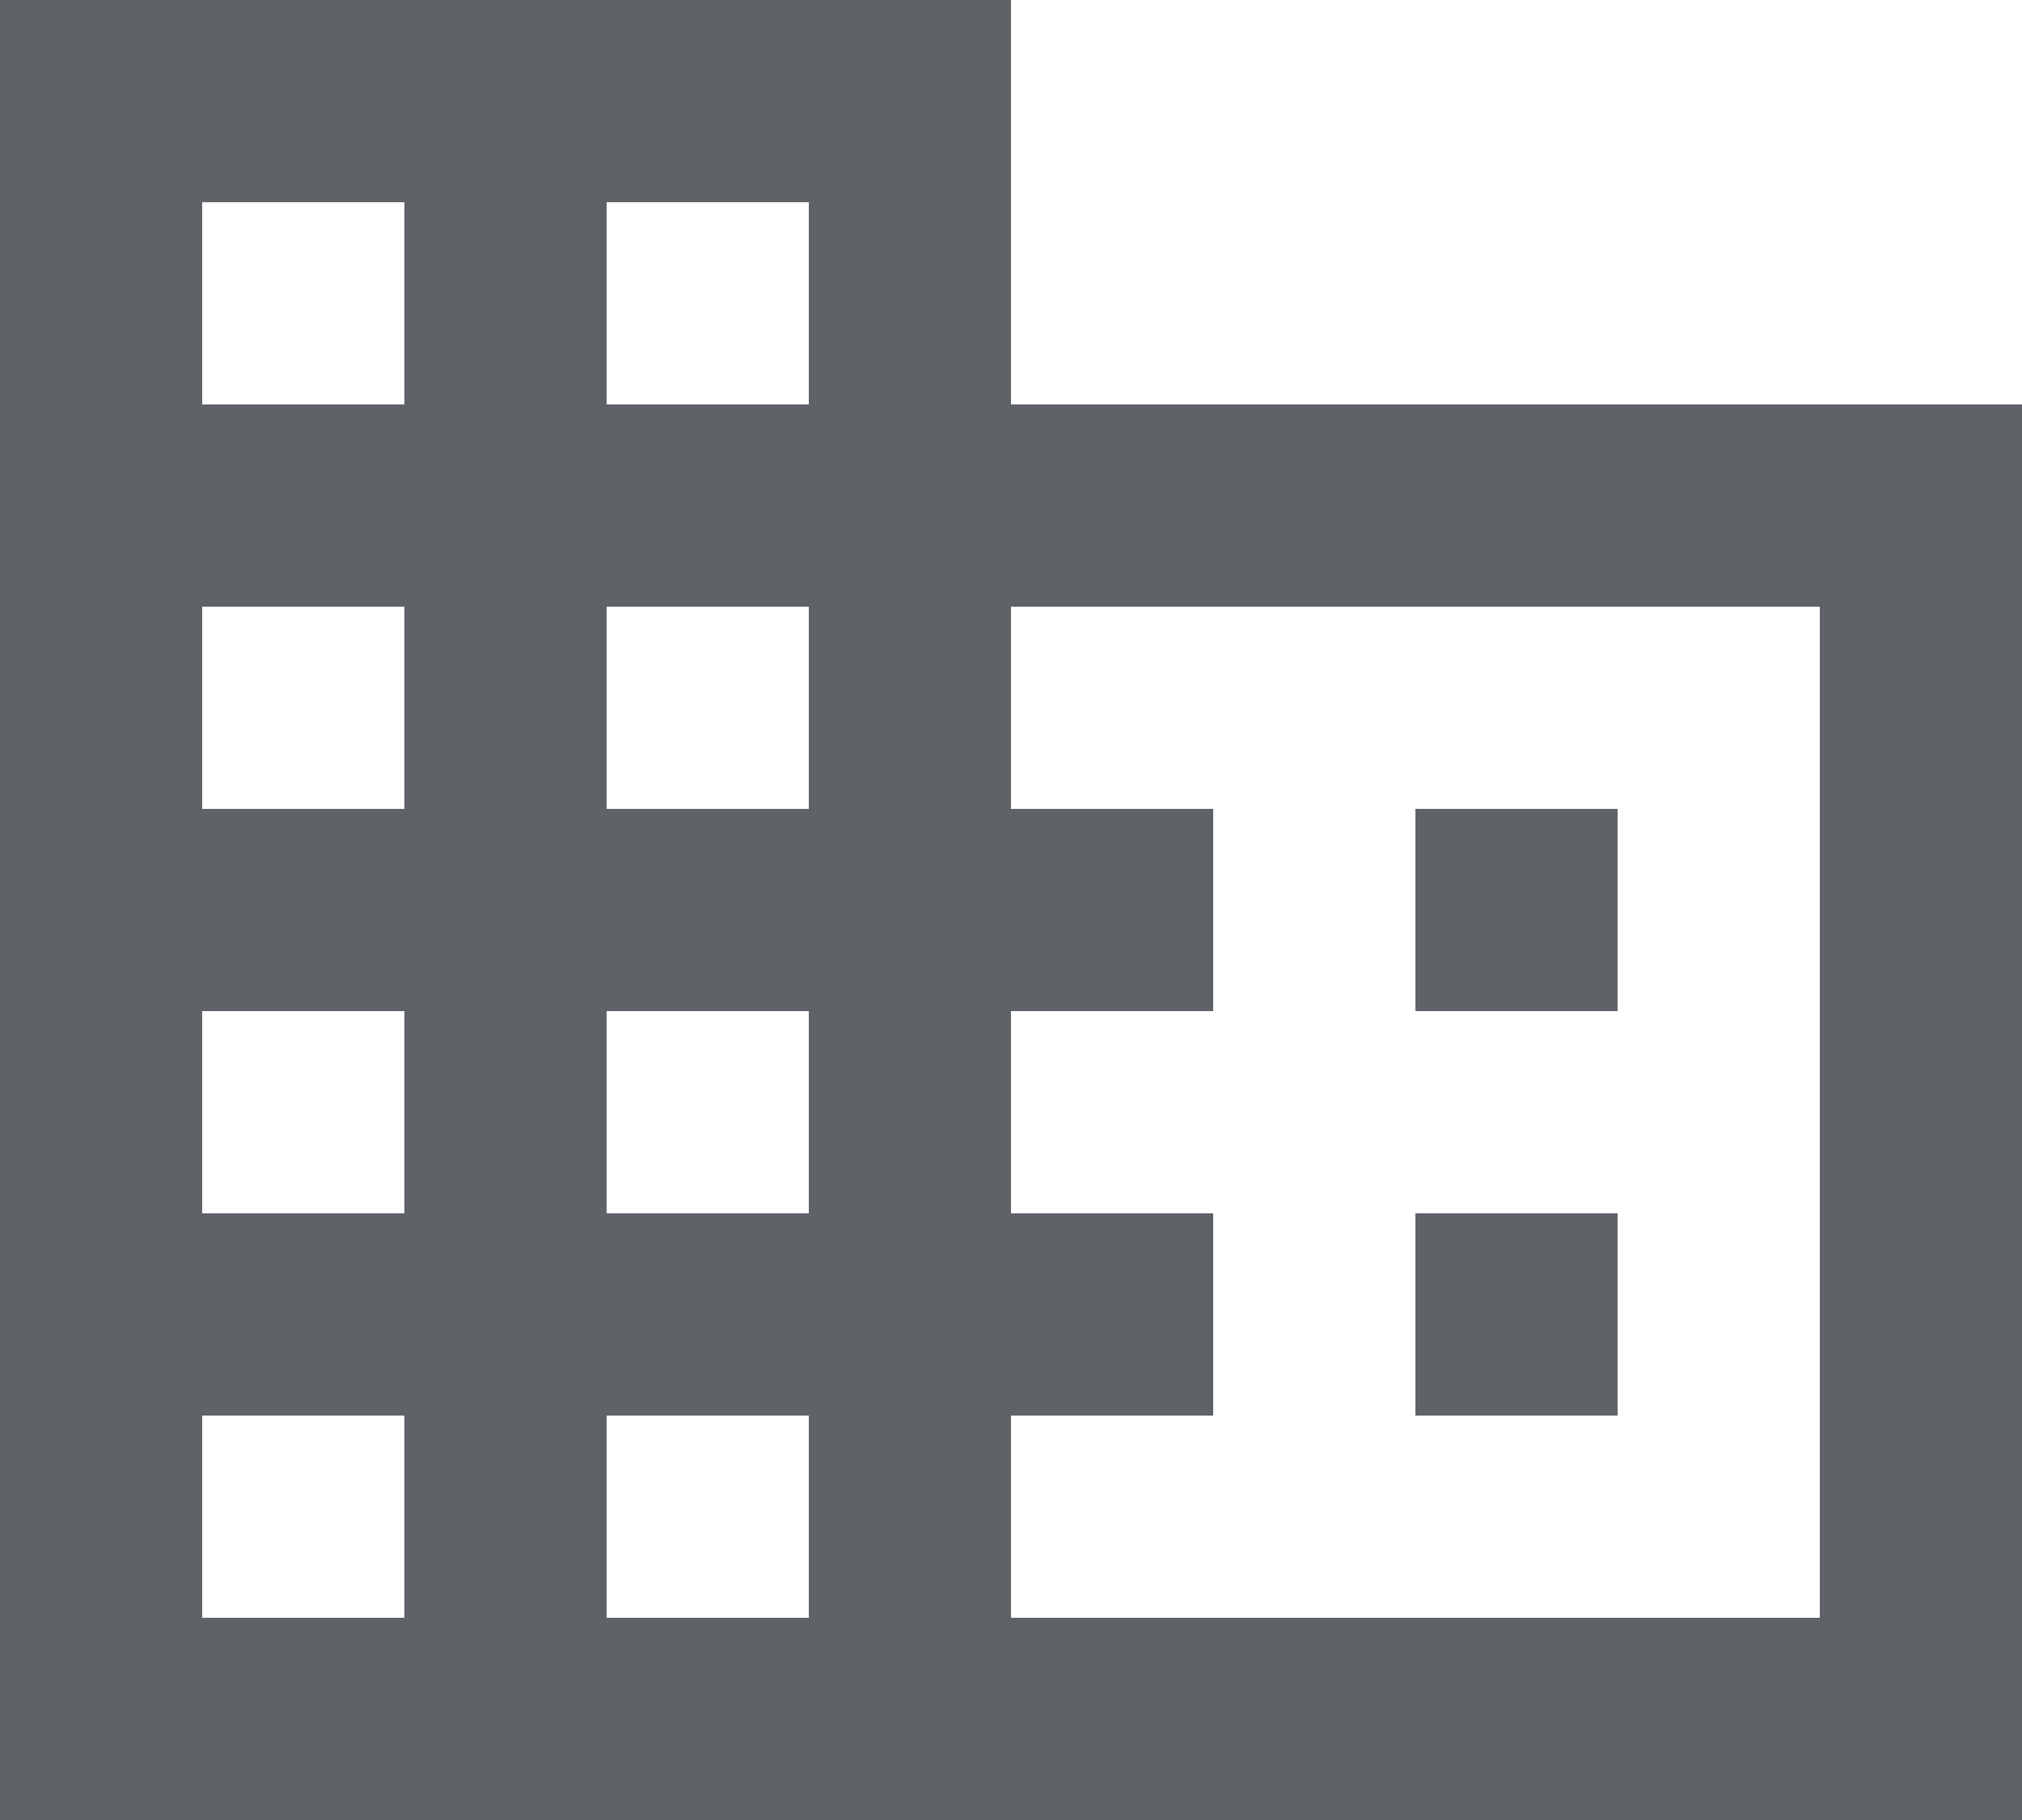
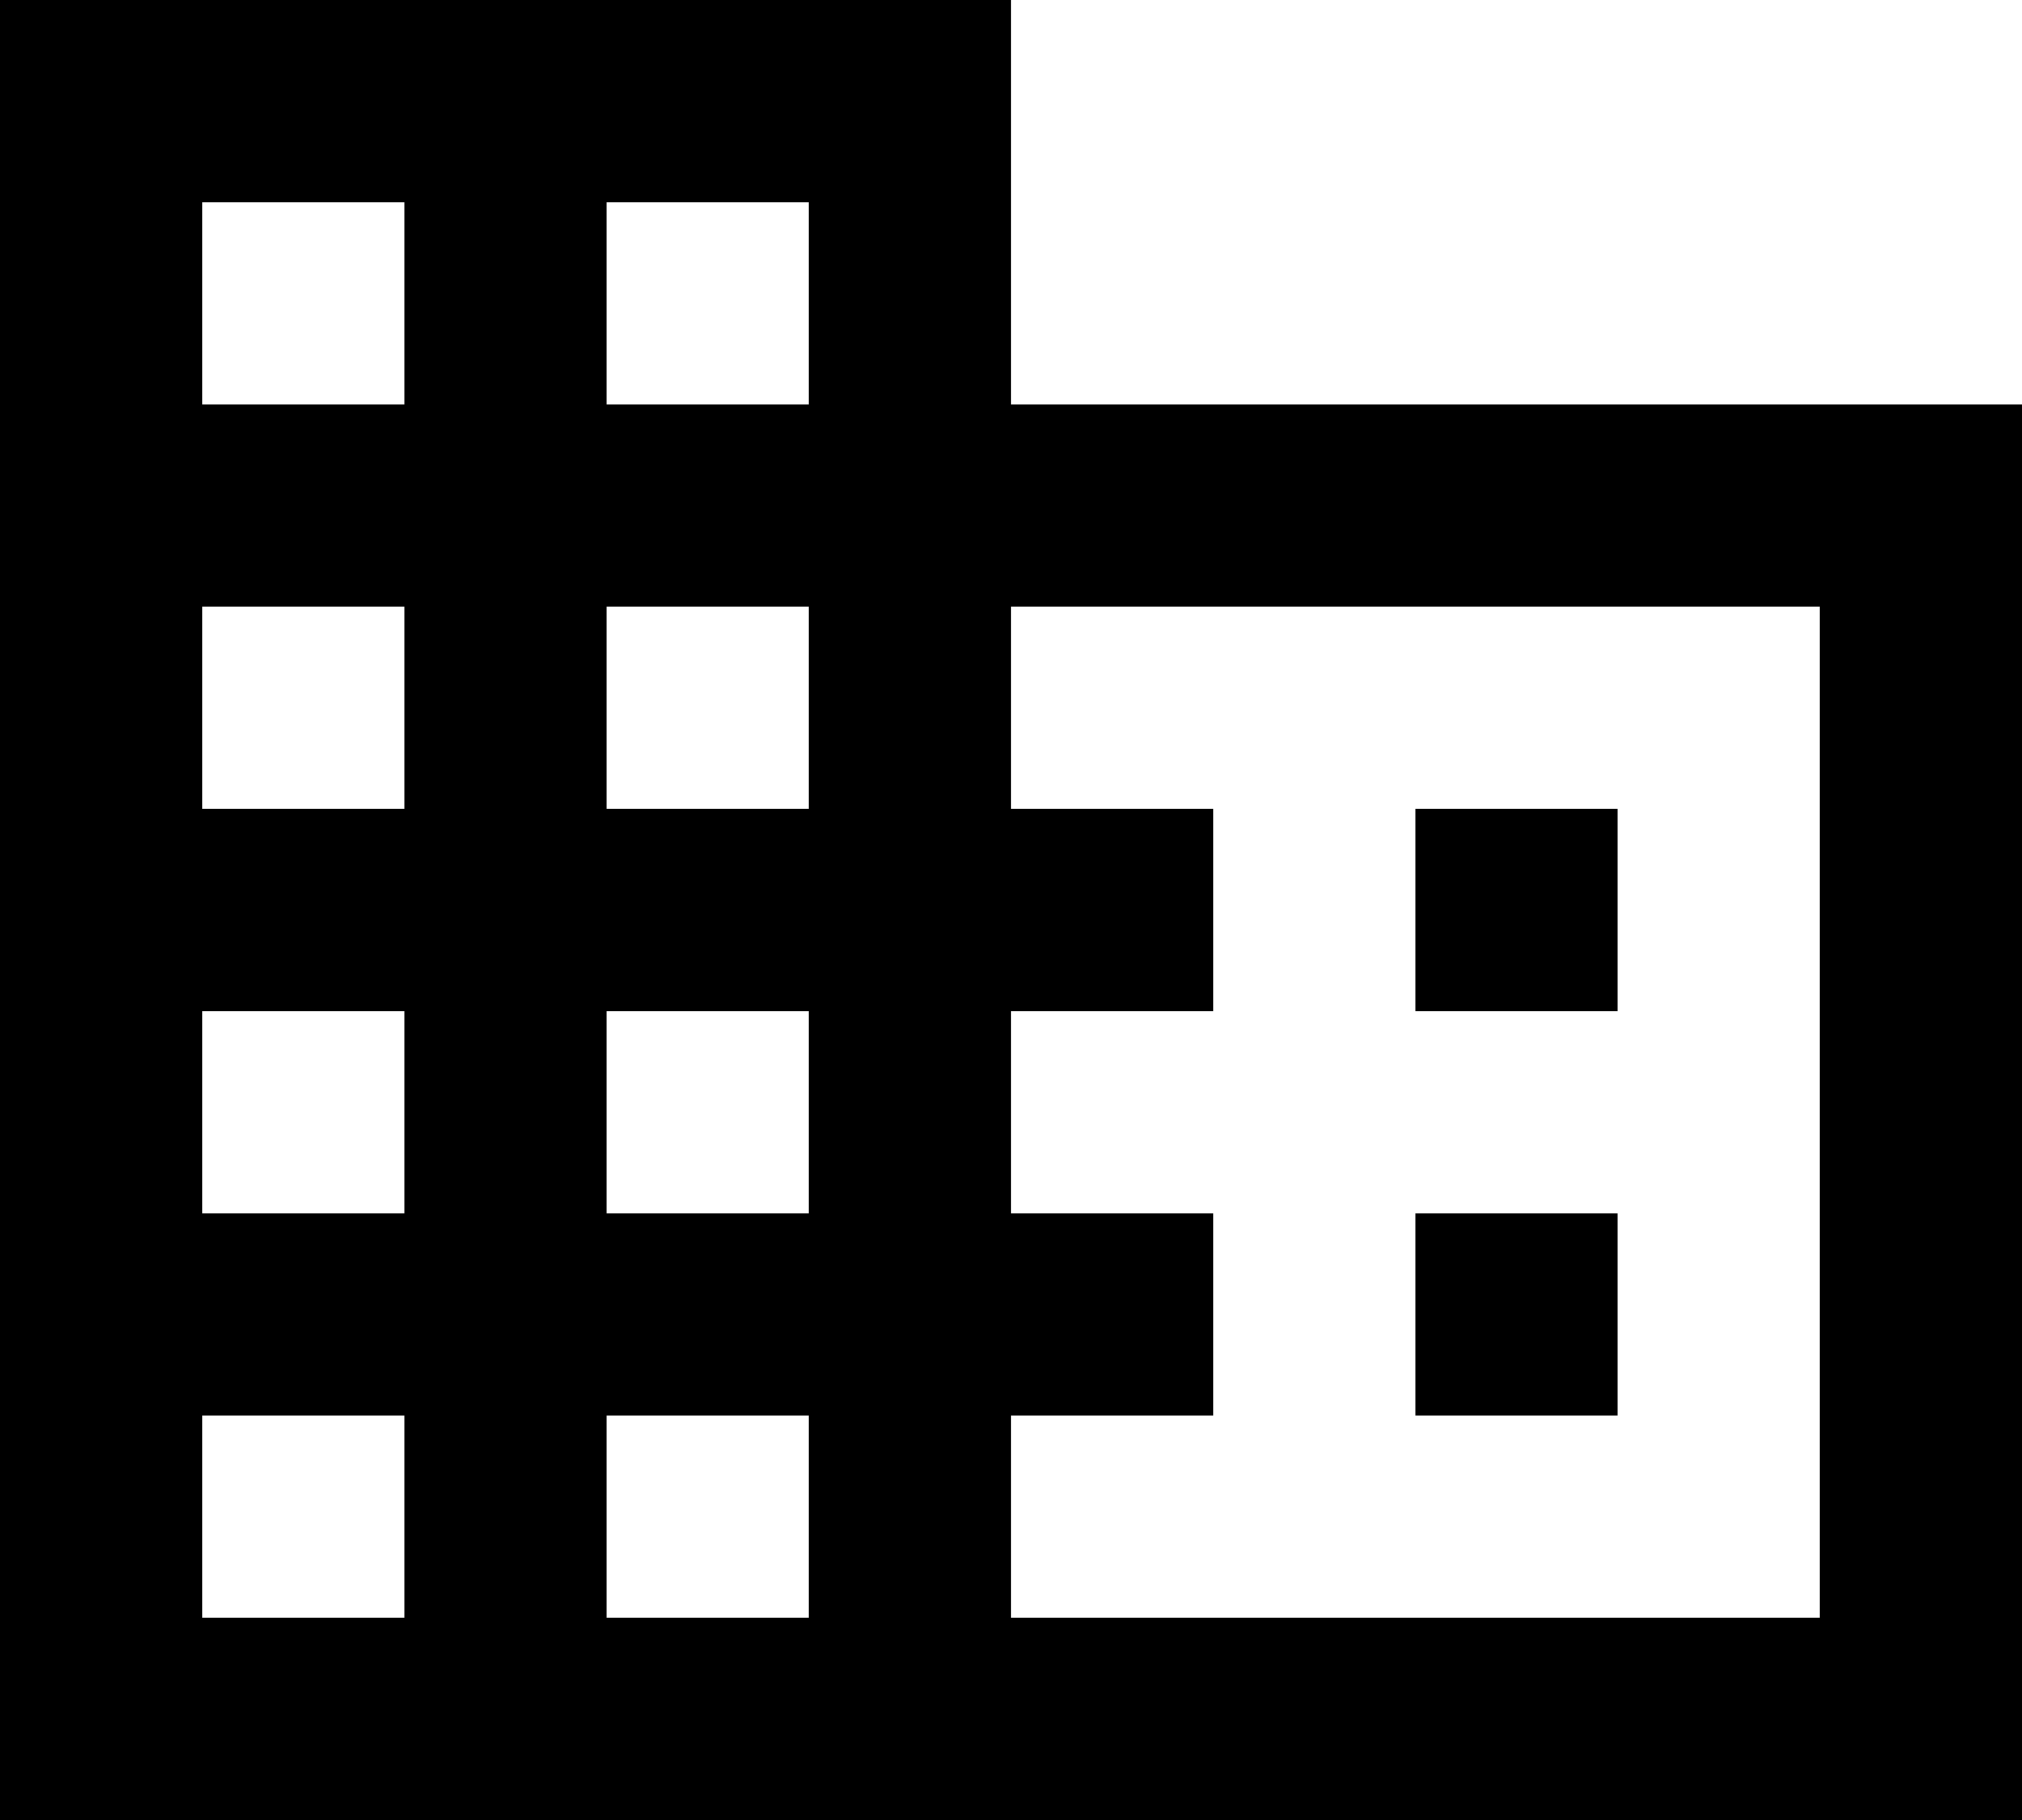
<svg xmlns="http://www.w3.org/2000/svg" viewBox="0 0 20 18">
-   <path d="M10 4V0H0v18h20V4H10zM4 16H2v-2h2v2zm0-4H2v-2h2v2zm0-4H2V6h2v2zm0-4H2V2h2v2zm4 12H6v-2h2v2zm0-4H6v-2h2v2zm0-4H6V6h2v2zm0-4H6V2h2v2zm10 12h-8v-2h2v-2h-2v-2h2V8h-2V6h8v10zm-2-8h-2v2h2V8zm0 4h-2v2h2v-2z" fill="#5F6368" fill-rule="evenodd" />
+   <path d="M10 4V0H0v18h20V4H10zM4 16H2v-2h2v2zm0-4H2v-2h2v2zm0-4H2V6h2v2zm0-4H2V2h2v2zm4 12H6v-2h2v2zm0-4H6v-2h2v2zm0-4H6V6h2v2zm0-4H6V2h2v2zm10 12h-8v-2h2v-2h-2v-2h2V8h-2V6h8v10zm-2-8h-2v2h2V8zm0 4h-2v2h2v-2z" fill-rule="evenodd" />
</svg>
